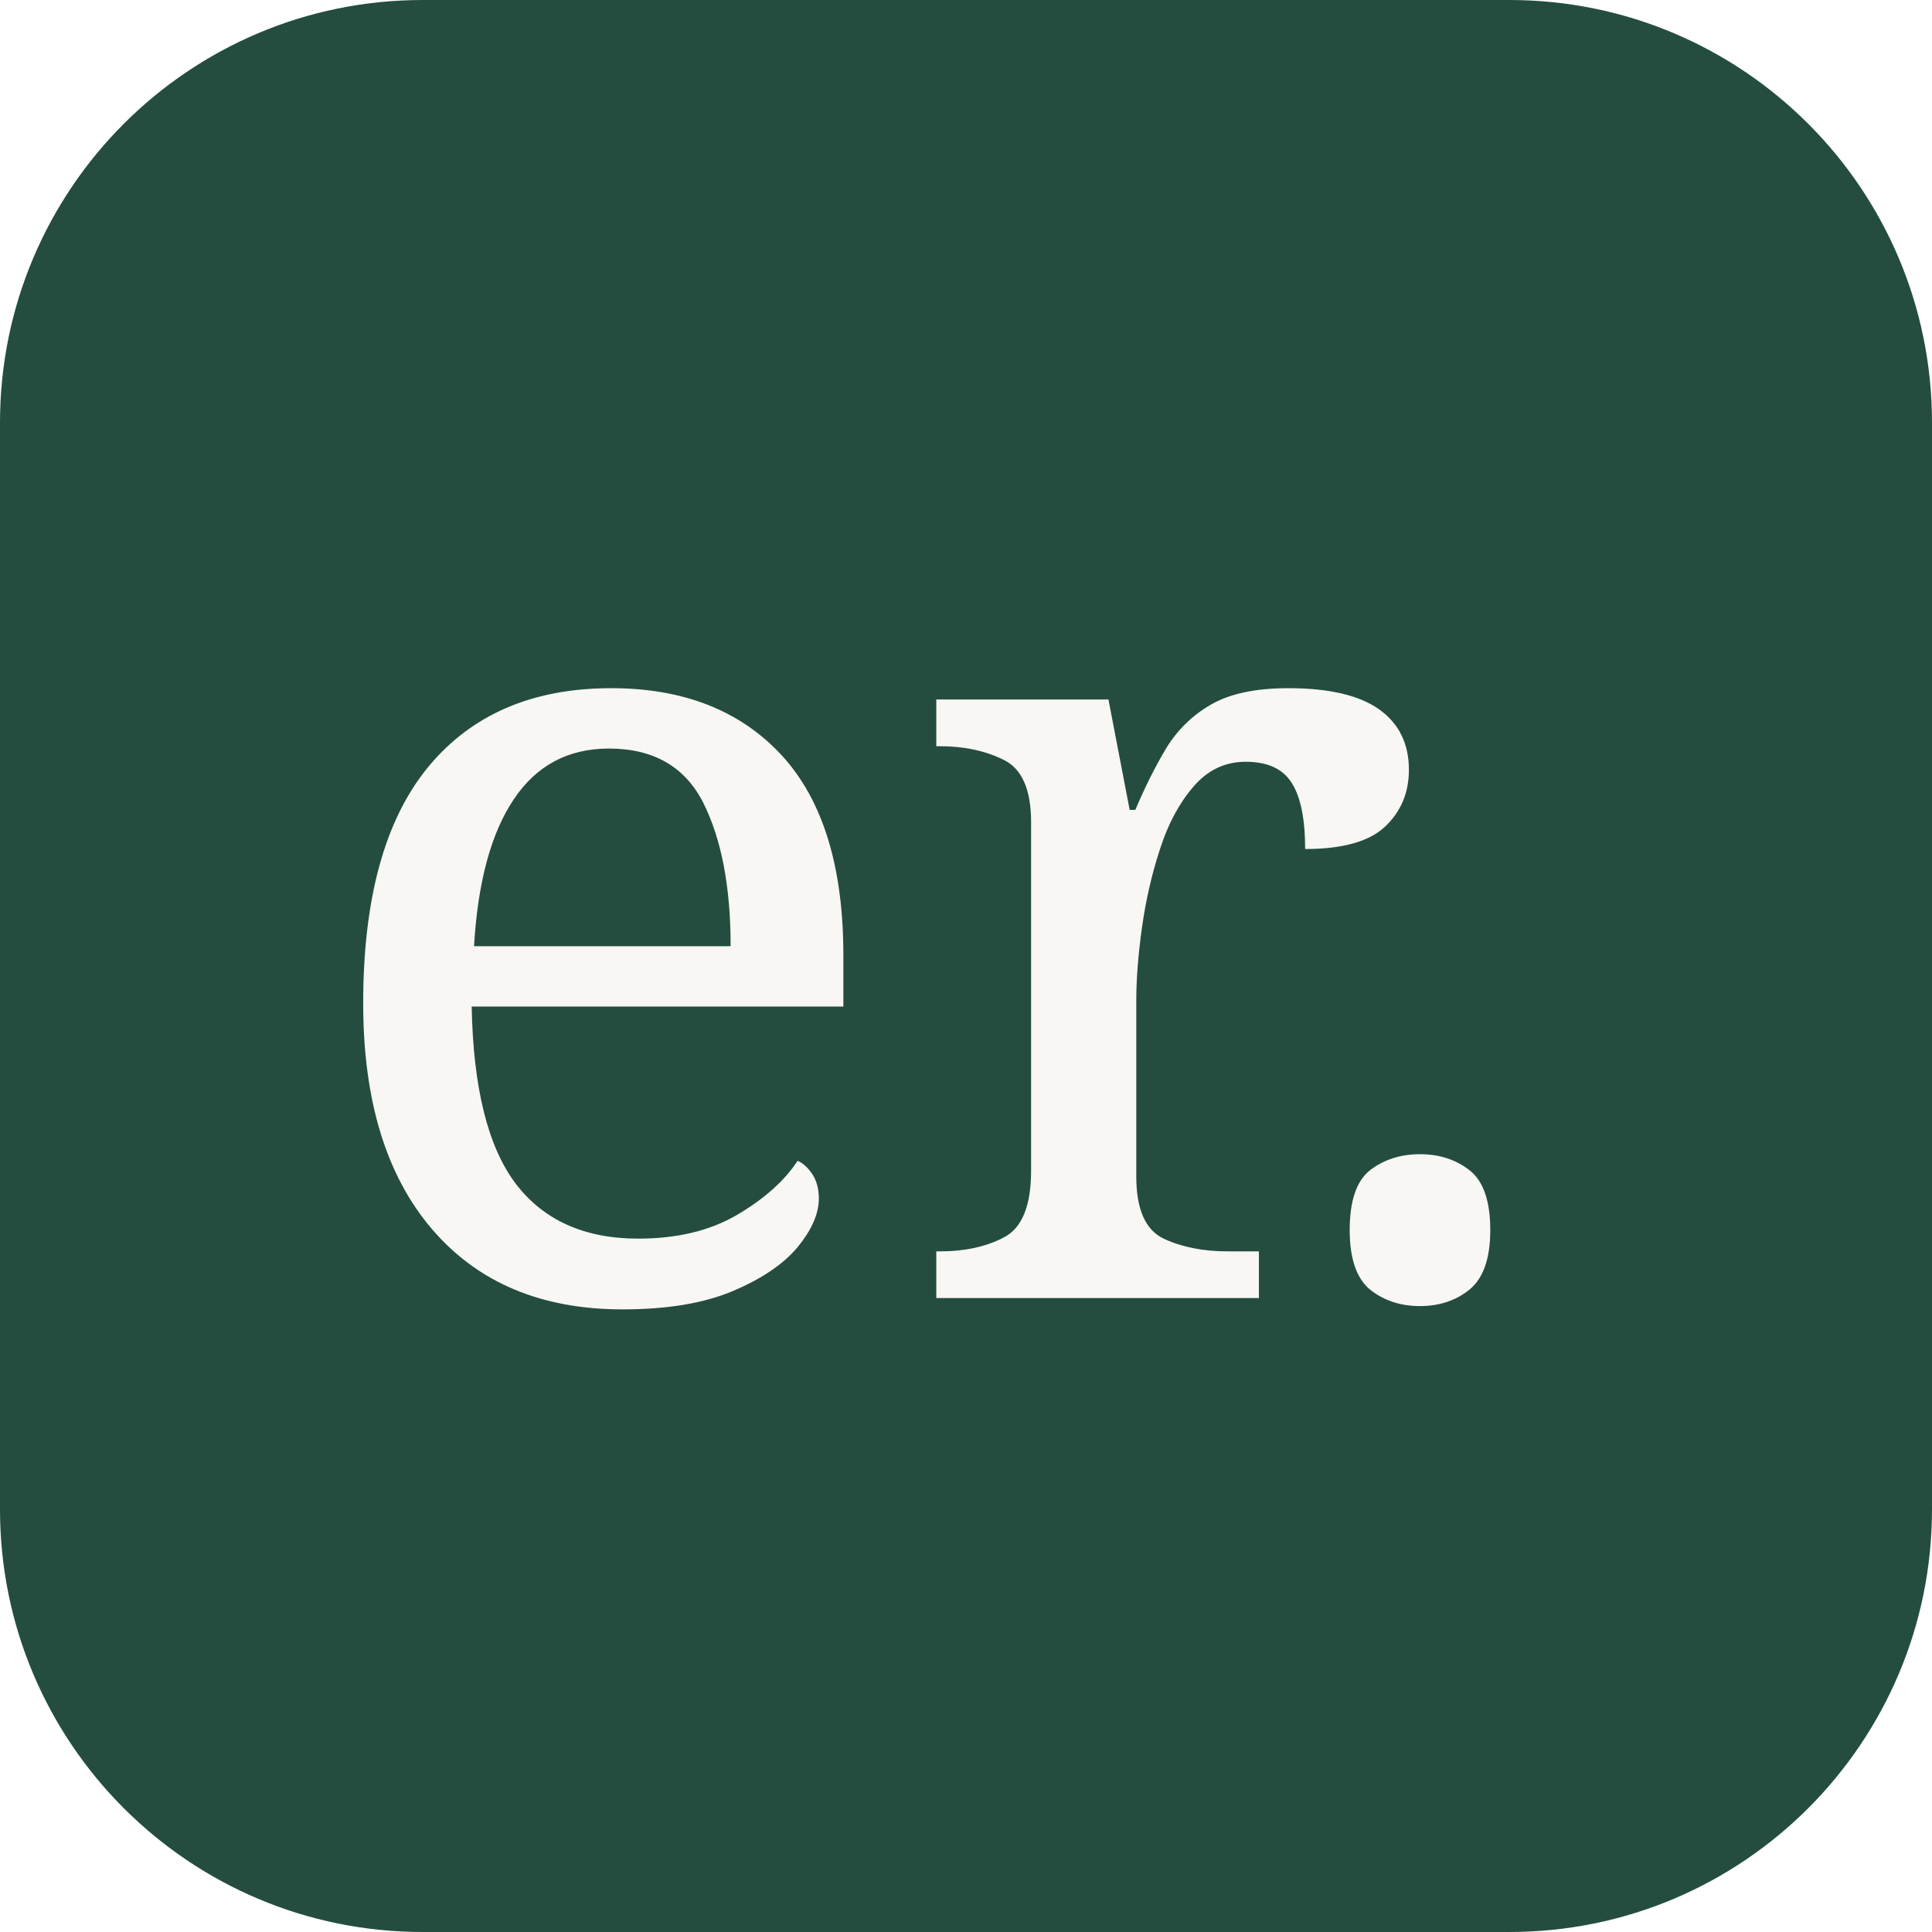
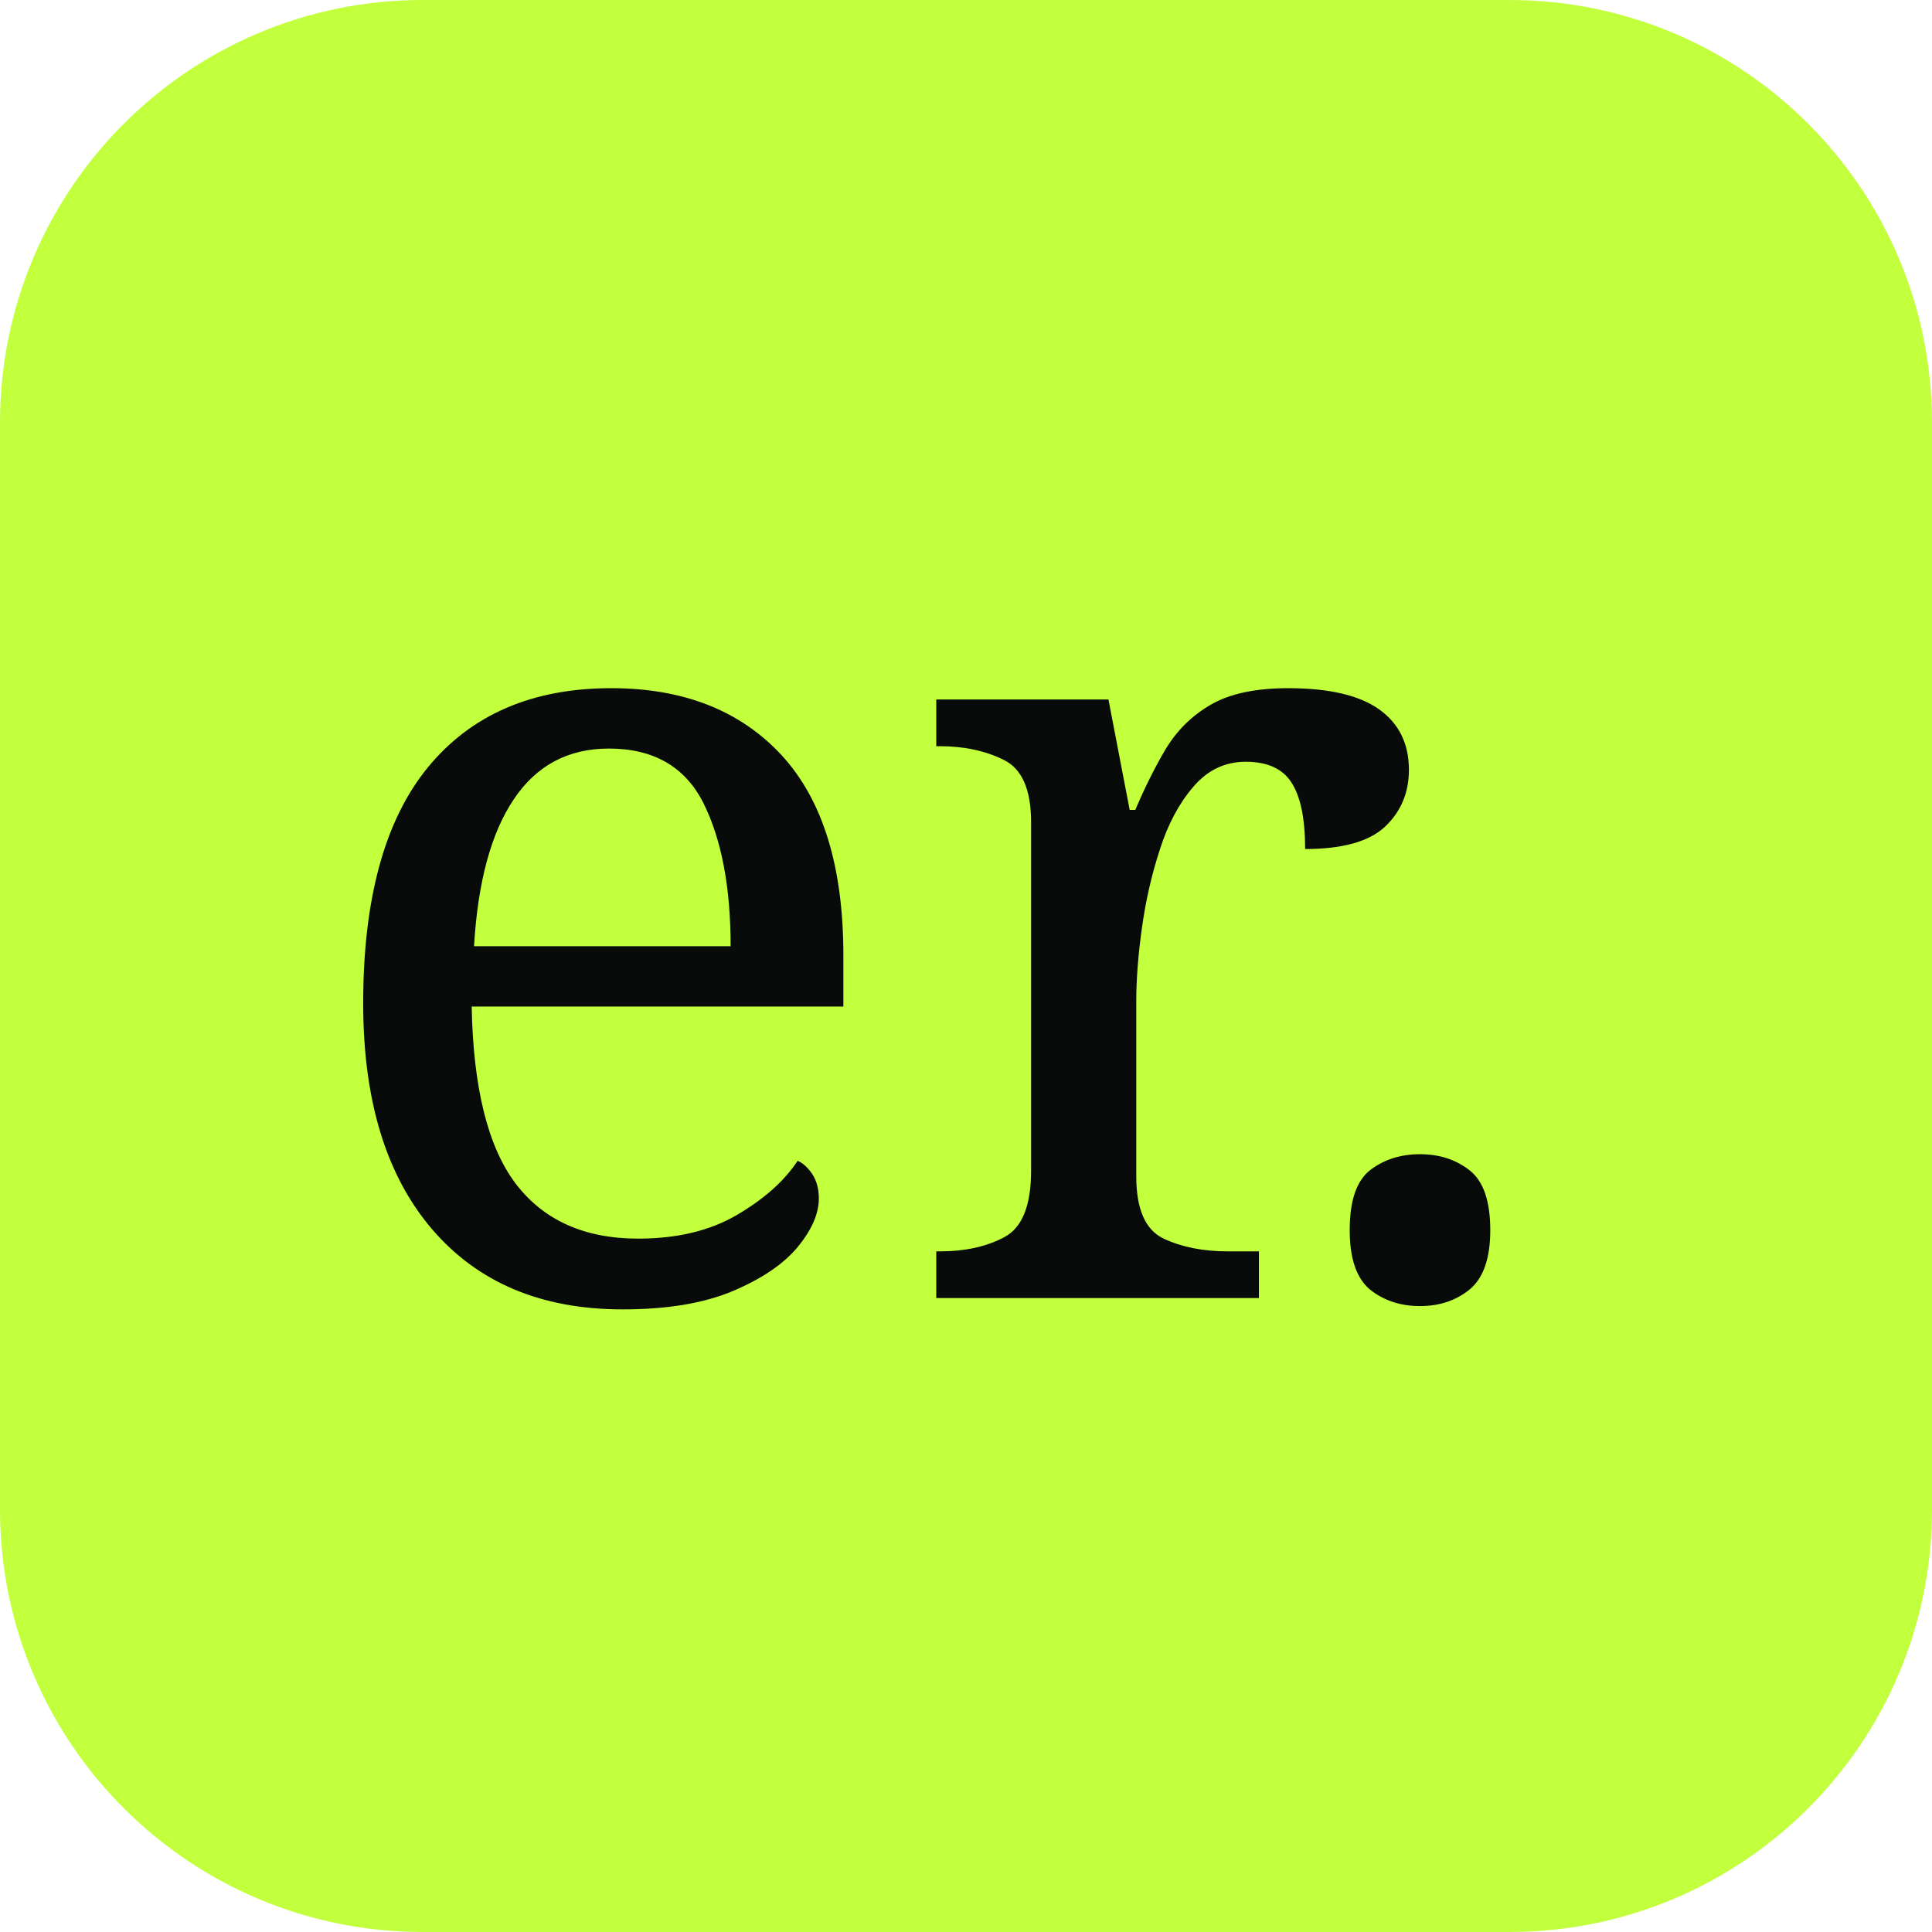
<svg xmlns="http://www.w3.org/2000/svg" viewBox="0 0 64 64">
-   <rect width="64" height="64" rx="14" fill="#244d3f" />
-   <text x="10" y="43" font-family="Georgia,serif" font-size="37" fill="#f8f7f3">er.</text>
+   <rect width="64" height="64" rx="14" fill="#c2ff3d" />
+   <text x="10" y="43" font-family="Georgia,serif" font-size="37" fill="#090b0b">er.</text>
</svg>
